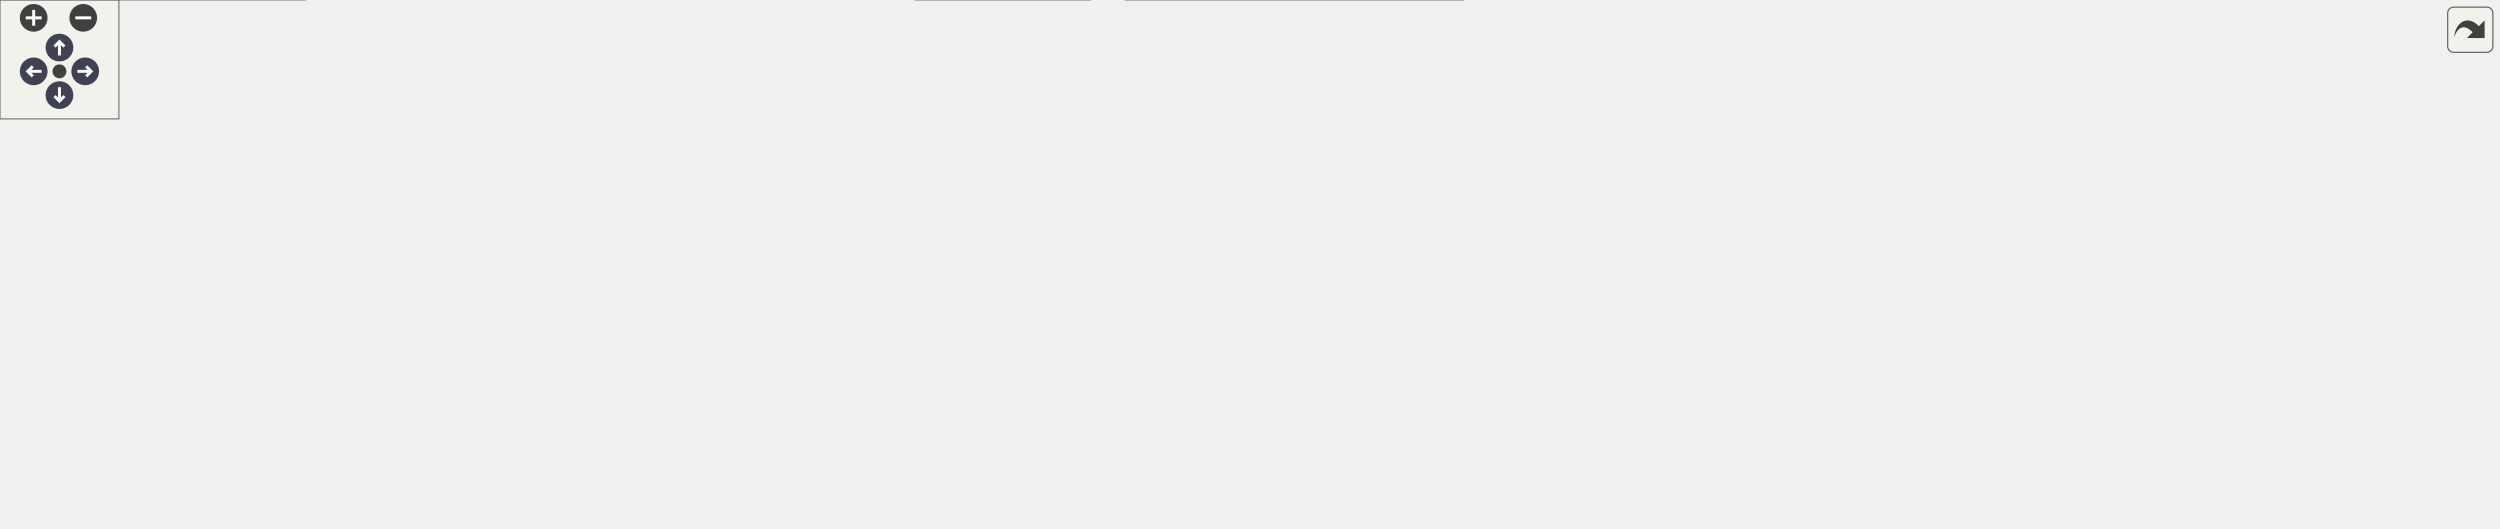
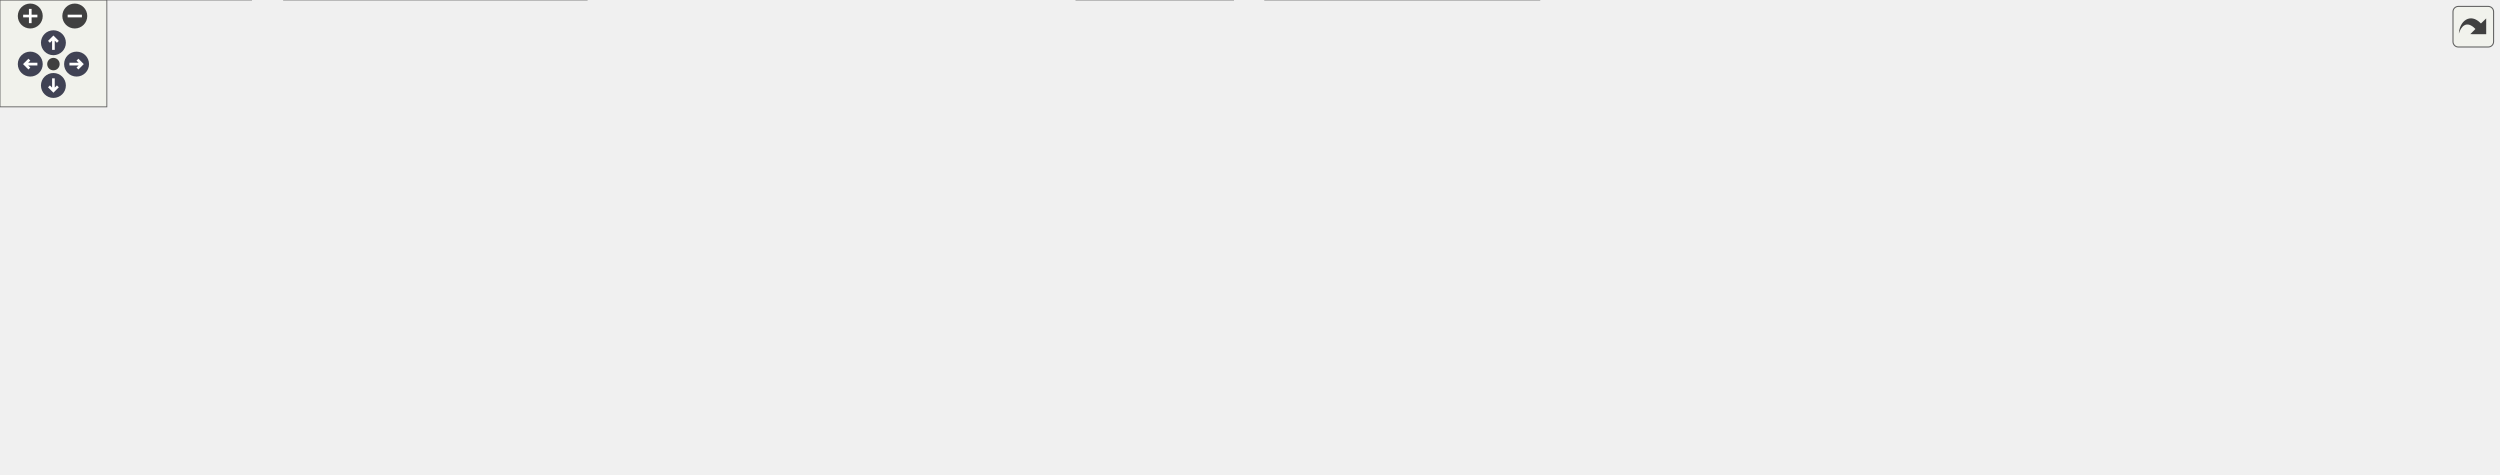
<svg xmlns="http://www.w3.org/2000/svg" xmlns:xlink="http://www.w3.org/1999/xlink" id="main" version="1.1" xml:space="preserve">
  <style type="text/css">
.node, .edge {opacity: 0.7;}
.node.selected, .edge.selected {opacity: 1;}
.edge:hover path { stroke: red; }
.edge:hover polygon { stroke: red; fill: red; }
</style>
  <defs>
    <circle id="rim" cx="0" cy="0" r="7" />
    <circle id="rim2" cx="0" cy="0" r="3.5" />
    <g id="zoomPlus">
      <use xlink:href="#rim" fill="#404040">
        <set attributeName="fill" to="#808080" begin="zoomplus.mouseover" end="zoomplus.mouseout" />
      </use>
      <path d="M-4,0h8M0,-4v8" fill="none" stroke="white" stroke-width="1.5" pointer-events="none" />
    </g>
    <g id="zoomMin">
      <use xlink:href="#rim" fill="#404040">
        <set attributeName="fill" to="#808080" begin="zoomminus.mouseover" end="zoomminus.mouseout" />
      </use>
      <path d="M-4,0h8" fill="none" stroke="white" stroke-width="1.5" pointer-events="none" />
    </g>
    <g id="arrowUp" transform="translate(30 24)">
      <use xlink:href="#rim" />
      <path pointer-events="none" fill="none" stroke="white" stroke-width="1.5" d="M0,-3.0v7 M-2.5,-0.5L0,-3.0L2.5,-0.5" />
    </g>
    <g id="arrowRight" transform="rotate(90) translate(36 -43)">
      <use xlink:href="#rim" />
      <path pointer-events="none" fill="none" stroke="white" stroke-width="1.5" d="M0,-3.0v7 M-2.5,-0.5L0,-3.0L2.5,-0.5" />
    </g>
    <g id="arrowDown" transform="rotate(180) translate(-30 -48)">
      <use xlink:href="#rim" />
      <path pointer-events="none" fill="none" stroke="white" stroke-width="1.5" d="M0,-3.0v7 M-2.5,-0.5L0,-3.0L2.5,-0.5" />
    </g>
    <g id="arrowLeft" transform="rotate(270) translate(-36 17)">
      <use xlink:href="#rim" />
      <path pointer-events="none" fill="none" stroke="white" stroke-width="1.5" d="M0,-3.0v7 M-2.5,-0.5L0,-3.0L2.5,-0.5" />
    </g>
    <g id="resetDef">
      <use xlink:href="#rim2" fill="#404040">
        <set attributeName="fill" to="#808080" begin="reset.mouseover" end="reset.mouseout" />
      </use>
    </g>
  </defs>
  <svg id="graph" class="graph">
    <g id="viewport">
      <g id="Node000001" class="node">
        <g id="a_Node000001">
          <a xlink:title=" ">
-             <polygon fill="#999999" stroke="#666666" points="970.5,-206 779.5,-206 779.5,-176 970.5,-176 970.5,-206" />
-             <text text-anchor="start" x="787.5" y="-194" font-family="Malgun Gothic" font-size="10.00">Source/CoffeeToolbar</text>
-             <text text-anchor="middle" x="875" y="-183" font-family="Malgun Gothic" font-size="10.00">/Private/Common/FolderFeature.cpp</text>
+             <polygon fill="#999999" stroke="#666666" points="1106,-206 929,-206 929,-176 1106,-176 1106,-206" />
+             <text text-anchor="start" x="937" y="-194" font-family="Malgun Gothic" font-size="10.00">Source/CoffeeToolbar</text>
+             <text text-anchor="middle" x="1017.5" y="-183" font-family="Malgun Gothic" font-size="10.00">/Private/Folder/FolderFeature.cpp</text>
          </a>
        </g>
      </g>
      <g id="Node000002" class="node">
        <g id="a_Node000002">
          <a xlink:href="FolderFeature_8h.html" target="_top" xlink:title=" ">
-             <polygon fill="white" stroke="#666666" points="810,-74 670,-74 670,-55 810,-55 810,-74" />
-             <text text-anchor="middle" x="740" y="-62" font-family="Malgun Gothic" font-size="10.00">Common/FolderFeature.h</text>
+             <polygon fill="white" stroke="#666666" points="976,-74 851,-74 851,-55 976,-55 976,-74" />
+             <text text-anchor="middle" x="913.5" y="-62" font-family="Malgun Gothic" font-size="10.00">Folder/FolderFeature.h</text>
          </a>
        </g>
      </g>
      <g id="edge1_Node000001_Node000002" class="edge">
        <g id="a_edge1_Node000001_Node000002">
          <a xlink:title=" ">
-             <path fill="none" stroke="#63b8ff" d="M779.31,-178.69C731.42,-170.85 680.56,-158.45 666,-140 657.74,-129.53 659.44,-121.61 666,-110 674.17,-95.55 689.12,-85.27 703.46,-78.26" />
-             <polygon fill="#63b8ff" stroke="#63b8ff" points="705.01,-81.4 712.71,-74.12 702.15,-75.01 705.01,-81.4" />
+             <path fill="none" stroke="#63b8ff" d="M928.91,-179.82C879.05,-172.07 823.78,-159.37 808.5,-140 800.24,-129.53 801.14,-121.12 808.5,-110 819.02,-94.12 836.45,-83.89 854.12,-77.31" />
+             <polygon fill="#63b8ff" stroke="#63b8ff" points="855.56,-80.52 863.92,-74.02 853.33,-73.89 855.56,-80.52" />
          </a>
        </g>
      </g>
      <g id="Node000004" class="node">
        <g id="a_Node000004">
          <a xlink:href="UToolbarSettings_8h.html" target="_top" xlink:title="Coffee Toolbar 플러그인을 구성하기 위한 개발자 설정을 선언합니다.">
-             <polygon fill="white" stroke="#666666" points="526.5,-134.5 375.5,-134.5 375.5,-115.5 526.5,-115.5 526.5,-134.5" />
-             <text text-anchor="middle" x="451" y="-122.5" font-family="Malgun Gothic" font-size="10.00">Settings/UToolbarSettings.h</text>
+             <polygon fill="white" stroke="#666666" points="637,-134.5 486,-134.5 486,-115.5 637,-115.5 637,-134.5" />
+             <text text-anchor="middle" x="561.5" y="-122.5" font-family="Malgun Gothic" font-size="10.00">Settings/UToolbarSettings.h</text>
          </a>
        </g>
      </g>
      <g id="edge3_Node000001_Node000004" class="edge">
        <g id="a_edge3_Node000001_Node000004">
          <a xlink:title=" ">
-             <path fill="none" stroke="#63b8ff" d="M782.21,-175.99C702.3,-163.93 588.91,-146.82 517.69,-136.07" />
-             <polygon fill="#63b8ff" stroke="#63b8ff" points="517.91,-132.56 507.5,-134.53 516.86,-139.48 517.91,-132.56" />
-           </a>
-         </g>
-       </g>
-       <g id="Node000011" class="node">
-         <g id="a_Node000011">
-           <a xlink:title=" ">
-             <polygon fill="#e0e0e0" stroke="#999999" points="793,-140 675,-140 675,-110 793,-110 793,-140" />
-             <text text-anchor="start" x="683" y="-128" font-family="Malgun Gothic" font-size="10.00">Framework/MultiBox</text>
-             <text text-anchor="middle" x="734" y="-117" font-family="Malgun Gothic" font-size="10.00">/MultiBoxBuilder.h</text>
-           </a>
-         </g>
-       </g>
-       <g id="edge13_Node000001_Node000011" class="edge">
-         <g id="a_edge13_Node000001_Node000011">
-           <a xlink:title=" ">
-             <path fill="none" stroke="#63b8ff" d="M844.06,-175.95C823.49,-166.62 796.27,-154.27 774.05,-144.18" />
-             <polygon fill="#63b8ff" stroke="#63b8ff" points="775.42,-140.96 764.87,-140.01 772.53,-147.33 775.42,-140.96" />
-           </a>
-         </g>
-       </g>
-       <g id="Node000012" class="node">
-         <g id="a_Node000012">
-           <a xlink:title=" ">
-             <polygon fill="#e0e0e0" stroke="#999999" points="939,-134.5 811,-134.5 811,-115.5 939,-115.5 939,-134.5" />
-             <text text-anchor="middle" x="875" y="-122.5" font-family="Malgun Gothic" font-size="10.00">HAL/PlatformProcess.h</text>
-           </a>
-         </g>
-       </g>
-       <g id="edge14_Node000001_Node000012" class="edge">
-         <g id="a_edge14_Node000001_Node000012">
-           <a xlink:title=" ">
-             <path fill="none" stroke="#63b8ff" d="M875,-175.8C875,-166.7 875,-154.79 875,-144.9" />
-             <polygon fill="#63b8ff" stroke="#63b8ff" points="878.5,-144.84 875,-134.84 871.5,-144.84 878.5,-144.84" />
+             <path fill="none" stroke="#63b8ff" d="M928.77,-177.55C842.18,-165.39 712.14,-147.14 632.28,-135.93" />
+             <polygon fill="#63b8ff" stroke="#63b8ff" points="632.7,-132.46 622.31,-134.54 631.73,-139.39 632.7,-132.46" />
          </a>
        </g>
      </g>
      <g id="Node000013" class="node">
        <g id="a_Node000013">
          <a xlink:title=" ">
-             <polygon fill="#e0e0e0" stroke="#999999" points="1072.5,-134.5 957.5,-134.5 957.5,-115.5 1072.5,-115.5 1072.5,-134.5" />
-             <text text-anchor="middle" x="1015" y="-122.5" font-family="Malgun Gothic" font-size="10.00">HAL/PlatformTime.h</text>
-           </a>
-         </g>
-       </g>
-       <g id="edge15_Node000001_Node000013" class="edge">
-         <g id="a_edge15_Node000001_Node000013">
-           <a xlink:title=" ">
-             <path fill="none" stroke="#63b8ff" d="M905.72,-175.95C929.95,-164.88 963.46,-149.56 986.96,-138.82" />
-             <polygon fill="#63b8ff" stroke="#63b8ff" points="988.73,-141.86 996.37,-134.52 985.82,-135.49 988.73,-141.86" />
+             <polygon fill="#e0e0e0" stroke="#999999" points="935.5,-140 817.5,-140 817.5,-110 935.5,-110 935.5,-140" />
+             <text text-anchor="start" x="825.5" y="-128" font-family="Malgun Gothic" font-size="10.00">Framework/MultiBox</text>
+             <text text-anchor="middle" x="876.5" y="-117" font-family="Malgun Gothic" font-size="10.00">/MultiBoxBuilder.h</text>
+           </a>
+         </g>
+       </g>
+       <g id="edge16_Node000001_Node000013" class="edge">
+         <g id="a_edge16_Node000001_Node000013">
+           <a xlink:title=" ">
+             <path fill="none" stroke="#63b8ff" d="M986.56,-175.95C965.99,-166.62 938.77,-154.27 916.55,-144.18" />
+             <polygon fill="#63b8ff" stroke="#63b8ff" points="917.92,-140.96 907.37,-140.01 915.03,-147.33 917.92,-140.96" />
          </a>
        </g>
      </g>
      <g id="Node000014" class="node">
        <g id="a_Node000014">
          <a xlink:title=" ">
-             <polygon fill="#e0e0e0" stroke="#999999" points="1165,-134.5 1091,-134.5 1091,-115.5 1165,-115.5 1165,-134.5" />
-             <text text-anchor="middle" x="1128" y="-122.5" font-family="Malgun Gothic" font-size="10.00">Misc/Guid.h</text>
-           </a>
-         </g>
-       </g>
-       <g id="edge16_Node000001_Node000014" class="edge">
-         <g id="a_edge16_Node000001_Node000014">
-           <a xlink:title=" ">
-             <path fill="none" stroke="#63b8ff" d="M937.29,-175.96C978.51,-166.42 1033.67,-153.18 1082,-140 1084.96,-139.19 1088.03,-138.33 1091.1,-137.44" />
-             <polygon fill="#63b8ff" stroke="#63b8ff" points="1092.24,-140.75 1100.83,-134.56 1090.25,-134.04 1092.24,-140.75" />
+             <polygon fill="#e0e0e0" stroke="#999999" points="1081.5,-134.5 953.5,-134.5 953.5,-115.5 1081.5,-115.5 1081.5,-134.5" />
+             <text text-anchor="middle" x="1017.5" y="-122.5" font-family="Malgun Gothic" font-size="10.00">HAL/PlatformProcess.h</text>
+           </a>
+         </g>
+       </g>
+       <g id="edge17_Node000001_Node000014" class="edge">
+         <g id="a_edge17_Node000001_Node000014">
+           <a xlink:title=" ">
+             <path fill="none" stroke="#63b8ff" d="M1017.5,-175.8C1017.5,-166.7 1017.5,-154.79 1017.5,-144.9" />
+             <polygon fill="#63b8ff" stroke="#63b8ff" points="1021,-144.84 1017.5,-134.84 1014,-144.84 1021,-144.84" />
          </a>
        </g>
      </g>
      <g id="Node000015" class="node">
        <g id="a_Node000015">
          <a xlink:title=" ">
-             <polygon fill="#e0e0e0" stroke="#999999" points="1260.5,-134.5 1183.5,-134.5 1183.5,-115.5 1260.5,-115.5 1260.5,-134.5" />
-             <text text-anchor="middle" x="1222" y="-122.5" font-family="Malgun Gothic" font-size="10.00">Misc/Paths.h</text>
-           </a>
-         </g>
-       </g>
-       <g id="edge17_Node000001_Node000015" class="edge">
-         <g id="a_edge17_Node000001_Node000015">
-           <a xlink:title=" ">
-             <path fill="none" stroke="#63b8ff" d="M970.83,-176.92C1029.78,-168.15 1106.66,-155.39 1174,-140 1177.6,-139.18 1181.32,-138.24 1185.03,-137.26" />
-             <polygon fill="#63b8ff" stroke="#63b8ff" points="1186.04,-140.61 1194.73,-134.56 1184.16,-133.87 1186.04,-140.61" />
+             <polygon fill="#e0e0e0" stroke="#999999" points="1215,-134.5 1100,-134.5 1100,-115.5 1215,-115.5 1215,-134.5" />
+             <text text-anchor="middle" x="1157.5" y="-122.5" font-family="Malgun Gothic" font-size="10.00">HAL/PlatformTime.h</text>
+           </a>
+         </g>
+       </g>
+       <g id="edge18_Node000001_Node000015" class="edge">
+         <g id="a_edge18_Node000001_Node000015">
+           <a xlink:title=" ">
+             <path fill="none" stroke="#63b8ff" d="M1048.22,-175.95C1072.45,-164.88 1105.96,-149.56 1129.46,-138.82" />
+             <polygon fill="#63b8ff" stroke="#63b8ff" points="1131.23,-141.86 1138.87,-134.52 1128.32,-135.49 1131.23,-141.86" />
+           </a>
+         </g>
+       </g>
+       <g id="Node000016" class="node">
+         <g id="a_Node000016">
+           <a xlink:title=" ">
+             <polygon fill="#e0e0e0" stroke="#999999" points="1307.5,-134.5 1233.5,-134.5 1233.5,-115.5 1307.5,-115.5 1307.5,-134.5" />
+             <text text-anchor="middle" x="1270.5" y="-122.5" font-family="Malgun Gothic" font-size="10.00">Misc/Guid.h</text>
+           </a>
+         </g>
+       </g>
+       <g id="edge19_Node000001_Node000016" class="edge">
+         <g id="a_edge19_Node000001_Node000016">
+           <a xlink:title=" ">
+             <path fill="none" stroke="#63b8ff" d="M1079.79,-175.96C1121.01,-166.42 1176.17,-153.18 1224.5,-140 1227.46,-139.19 1230.53,-138.33 1233.6,-137.44" />
+             <polygon fill="#63b8ff" stroke="#63b8ff" points="1234.74,-140.75 1243.33,-134.56 1232.75,-134.04 1234.74,-140.75" />
+           </a>
+         </g>
+       </g>
+       <g id="Node000017" class="node">
+         <g id="a_Node000017">
+           <a xlink:title=" ">
+             <polygon fill="#e0e0e0" stroke="#999999" points="1403,-134.5 1326,-134.5 1326,-115.5 1403,-115.5 1403,-134.5" />
+             <text text-anchor="middle" x="1364.5" y="-122.5" font-family="Malgun Gothic" font-size="10.00">Misc/Paths.h</text>
+           </a>
+         </g>
+       </g>
+       <g id="edge20_Node000001_Node000017" class="edge">
+         <g id="a_edge20_Node000001_Node000017">
+           <a xlink:title=" ">
+             <path fill="none" stroke="#63b8ff" d="M1106.02,-178C1165.81,-169.21 1246.34,-156.04 1316.5,-140 1320.1,-139.18 1323.82,-138.24 1327.53,-137.26" />
+             <polygon fill="#63b8ff" stroke="#63b8ff" points="1328.54,-140.61 1337.23,-134.56 1326.66,-133.87 1328.54,-140.61" />
          </a>
        </g>
      </g>
      <g id="Node000003" class="node">
        <g id="a_Node000003">
          <a xlink:title=" ">
-             <polygon fill="#e0e0e0" stroke="#999999" points="550,-19 462,-19 462,0 550,0 550,-19" />
-             <text text-anchor="middle" x="506" y="-7" font-family="Malgun Gothic" font-size="10.00">CoreMinimal.h</text>
+             <polygon fill="#e0e0e0" stroke="#999999" points="692.5,-19 604.5,-19 604.5,0 692.5,0 692.5,-19" />
+             <text text-anchor="middle" x="648.5" y="-7" font-family="Malgun Gothic" font-size="10.00">CoreMinimal.h</text>
          </a>
        </g>
      </g>
      <g id="edge2_Node000002_Node000003" class="edge">
        <g id="a_edge2_Node000002_Node000003">
          <a xlink:title=" ">
-             <path fill="none" stroke="#63b8ff" d="M702.4,-54.98C662.01,-45.84 597.72,-31.27 553.77,-21.32" />
-             <polygon fill="#63b8ff" stroke="#63b8ff" points="554.42,-17.88 543.89,-19.08 552.87,-24.7 554.42,-17.88" />
+             <path fill="none" stroke="#63b8ff" d="M870.92,-54.98C824.8,-45.76 751.14,-31.03 701.34,-21.07" />
+             <polygon fill="#63b8ff" stroke="#63b8ff" points="701.9,-17.61 691.41,-19.08 700.53,-24.48 701.9,-17.61" />
          </a>
        </g>
      </g>
      <g id="edge4_Node000004_Node000003" class="edge">
        <g id="a_edge4_Node000004_Node000003">
          <a xlink:title=" ">
-             <path fill="none" stroke="#63b8ff" d="M458.61,-115.37C466.66,-105.83 479.25,-89.74 487,-74 494.07,-59.63 499.07,-42.11 502.16,-29.11" />
-             <polygon fill="#63b8ff" stroke="#63b8ff" points="505.65,-29.57 504.39,-19.05 498.81,-28.06 505.65,-29.57" />
+             <path fill="none" stroke="#63b8ff" d="M593.26,-115.47C613.82,-108.13 638.99,-95.26 651.5,-74 659.46,-60.47 657.65,-42.38 654.47,-28.97" />
+             <polygon fill="#63b8ff" stroke="#63b8ff" points="657.74,-27.68 651.66,-19.01 651.01,-29.59 657.74,-27.68" />
          </a>
        </g>
      </g>
      <g id="Node000005" class="node">
        <g id="a_Node000005">
          <a xlink:href="FToolbarButtonInfo_8h.html" target="_top" xlink:title="커스터마이즈 가능한 Coffee Toolbar 버튼 정보를 선언합니다.">
-             <polygon fill="white" stroke="#666666" points="651.5,-74 534.5,-74 534.5,-55 651.5,-55 651.5,-74" />
-             <text text-anchor="middle" x="593" y="-62" font-family="Malgun Gothic" font-size="10.00">FToolbarButtonInfo.h</text>
+             <polygon fill="white" stroke="#666666" points="292,-74 175,-74 175,-55 292,-55 292,-74" />
+             <text text-anchor="middle" x="233.5" y="-62" font-family="Malgun Gothic" font-size="10.00">FToolbarButtonInfo.h</text>
          </a>
        </g>
      </g>
      <g id="edge5_Node000004_Node000005" class="edge">
        <g id="a_edge5_Node000004_Node000005">
          <a xlink:title=" ">
-             <path fill="none" stroke="#63b8ff" d="M471.65,-115.49C495.63,-105.62 535.39,-89.23 562.83,-77.93" />
-             <polygon fill="#63b8ff" stroke="#63b8ff" points="564.41,-81.06 572.33,-74.02 561.75,-74.59 564.41,-81.06" />
+             <path fill="none" stroke="#63b8ff" d="M513.81,-115.49C454.9,-104.99 354.75,-87.12 291.46,-75.84" />
+             <polygon fill="#63b8ff" stroke="#63b8ff" points="291.71,-72.33 281.25,-74.02 290.48,-79.22 291.71,-72.33" />
          </a>
        </g>
      </g>
      <g id="Node000007" class="node">
        <g id="a_Node000007">
          <a xlink:title=" ">
-             <polygon fill="#e0e0e0" stroke="#999999" points="298,-74 146,-74 146,-55 298,-55 298,-74" />
-             <text text-anchor="middle" x="222" y="-62" font-family="Malgun Gothic" font-size="10.00">Engine/DeveloperSettings.h</text>
+             <polygon fill="#e0e0e0" stroke="#999999" points="462.5,-74 310.5,-74 310.5,-55 462.5,-55 462.5,-74" />
+             <text text-anchor="middle" x="386.5" y="-62" font-family="Malgun Gothic" font-size="10.00">Engine/DeveloperSettings.h</text>
          </a>
        </g>
      </g>
      <g id="edge8_Node000004_Node000007" class="edge">
        <g id="a_edge8_Node000004_Node000007">
          <a xlink:title=" ">
-             <path fill="none" stroke="#63b8ff" d="M417.7,-115.49C377.42,-105.2 309.52,-87.86 265.23,-76.54" />
-             <polygon fill="#63b8ff" stroke="#63b8ff" points="265.89,-73.1 255.34,-74.02 264.16,-79.88 265.89,-73.1" />
+             <path fill="none" stroke="#63b8ff" d="M536.05,-115.49C505.86,-105.4 455.34,-88.51 421.48,-77.19" />
+             <polygon fill="#63b8ff" stroke="#63b8ff" points="422.57,-73.87 411.98,-74.02 420.35,-80.51 422.57,-73.87" />
          </a>
        </g>
      </g>
      <g id="Node000008" class="node">
        <g id="a_Node000008">
          <a xlink:href="FFolderPathInfo_8h.html" target="_top" xlink:title=" ">
-             <polygon fill="white" stroke="#666666" points="127.5,-74 26.5,-74 26.5,-55 127.5,-55 127.5,-74" />
-             <text text-anchor="middle" x="77" y="-62" font-family="Malgun Gothic" font-size="10.00">FFolderPathInfo.h</text>
+             <polygon fill="white" stroke="#666666" points="832.5,-74 698.5,-74 698.5,-55 832.5,-55 832.5,-74" />
+             <text text-anchor="middle" x="765.5" y="-62" font-family="Malgun Gothic" font-size="10.00">Folder/FFolderPathInfo.h</text>
          </a>
        </g>
      </g>
      <g id="edge9_Node000004_Node000008" class="edge">
        <g id="a_edge9_Node000004_Node000008">
          <a xlink:title=" ">
-             <path fill="none" stroke="#63b8ff" d="M396.62,-115.49C327.78,-104.73 209.54,-86.23 137.79,-75.01" />
-             <polygon fill="#63b8ff" stroke="#63b8ff" points="137.97,-71.49 127.55,-73.41 136.89,-78.41 137.97,-71.49" />
+             <path fill="none" stroke="#63b8ff" d="M591.16,-115.49C626.74,-105.29 686.52,-88.15 725.98,-76.83" />
+             <polygon fill="#63b8ff" stroke="#63b8ff" points="727.15,-80.14 735.8,-74.02 725.22,-73.41 727.15,-80.14" />
          </a>
        </g>
      </g>
      <g id="Node000010" class="node">
        <g id="a_Node000010">
-           <a xlink:title=" ">
-             <polygon fill="#e0e0e0" stroke="#999999" points="477.5,-74 316.5,-74 316.5,-55 477.5,-55 477.5,-74" />
-             <text text-anchor="middle" x="397" y="-62" font-family="Malgun Gothic" font-size="10.00">UToolbarSettings.generated.h</text>
+           <a xlink:href="FApiSendInfo_8h.html" target="_top" xlink:title="HTTP API 요청 정보를 정의합니다.">
+             <polygon fill="white" stroke="#666666" points="156.5,-74 4.5,-74 4.5,-55 156.5,-55 156.5,-74" />
+             <text text-anchor="middle" x="80.5" y="-62" font-family="Malgun Gothic" font-size="10.00">NetworkTest/FApiSendInfo.h</text>
          </a>
        </g>
      </g>
      <g id="edge12_Node000004_Node000010" class="edge">
        <g id="a_edge12_Node000004_Node000010">
          <a xlink:title=" ">
-             <path fill="none" stroke="#63b8ff" d="M443.03,-115.37C434.9,-106.55 422.07,-92.66 412.02,-81.77" />
-             <polygon fill="#63b8ff" stroke="#63b8ff" points="414.36,-79.14 405,-74.17 409.21,-83.89 414.36,-79.14" />
+             <path fill="none" stroke="#63b8ff" d="M491.56,-115.49C403.66,-104.8 253.14,-86.5 160.67,-75.25" />
+             <polygon fill="#63b8ff" stroke="#63b8ff" points="160.88,-71.75 150.53,-74.02 160.03,-78.7 160.88,-71.75" />
+           </a>
+         </g>
+       </g>
+       <g id="Node000012" class="node">
+         <g id="a_Node000012">
+           <a xlink:title=" ">
+             <polygon fill="#e0e0e0" stroke="#999999" points="642,-74 481,-74 481,-55 642,-55 642,-74" />
+             <text text-anchor="middle" x="561.5" y="-62" font-family="Malgun Gothic" font-size="10.00">UToolbarSettings.generated.h</text>
+           </a>
+         </g>
+       </g>
+       <g id="edge15_Node000004_Node000012" class="edge">
+         <g id="a_edge15_Node000004_Node000012">
+           <a xlink:title=" ">
+             <path fill="none" stroke="#63b8ff" d="M561.5,-115.37C561.5,-107.25 561.5,-94.81 561.5,-84.39" />
+             <polygon fill="#63b8ff" stroke="#63b8ff" points="565,-84.17 561.5,-74.17 558,-84.17 565,-84.17" />
          </a>
        </g>
      </g>
      <g id="edge6_Node000005_Node000003" class="edge">
        <g id="a_edge6_Node000005_Node000003">
          <a xlink:title=" ">
-             <path fill="none" stroke="#63b8ff" d="M579.02,-54.98C565.53,-46.77 544.87,-34.18 528.96,-24.49" />
-             <polygon fill="#63b8ff" stroke="#63b8ff" points="530.59,-21.38 520.23,-19.17 526.95,-27.36 530.59,-21.38" />
+             <path fill="none" stroke="#63b8ff" d="M292.08,-56.02C372.59,-45.74 516.3,-27.38 594.39,-17.41" />
+             <polygon fill="#63b8ff" stroke="#63b8ff" points="595.02,-20.86 604.5,-16.12 594.14,-13.91 595.02,-20.86" />
          </a>
        </g>
      </g>
      <g id="Node000006" class="node">
        <g id="a_Node000006">
          <a xlink:title=" ">
-             <polygon fill="#e0e0e0" stroke="#999999" points="738,-19 568,-19 568,0 738,0 738,-19" />
-             <text text-anchor="middle" x="653" y="-7" font-family="Malgun Gothic" font-size="10.00">FToolbarButtonInfo.generated.h</text>
+             <polygon fill="#e0e0e0" stroke="#999999" points="329.5,-19 159.5,-19 159.5,0 329.5,0 329.5,-19" />
+             <text text-anchor="middle" x="244.5" y="-7" font-family="Malgun Gothic" font-size="10.00">FToolbarButtonInfo.generated.h</text>
          </a>
        </g>
      </g>
      <g id="edge7_Node000005_Node000006" class="edge">
        <g id="a_edge7_Node000005_Node000006">
          <a xlink:title=" ">
-             <path fill="none" stroke="#63b8ff" d="M602.64,-54.98C611.51,-47.15 624.87,-35.34 635.61,-25.86" />
-             <polygon fill="#63b8ff" stroke="#63b8ff" points="638.01,-28.41 643.18,-19.17 633.37,-23.17 638.01,-28.41" />
+             <path fill="none" stroke="#63b8ff" d="M235.32,-54.75C236.76,-47.8 238.82,-37.85 240.63,-29.13" />
+             <polygon fill="#63b8ff" stroke="#63b8ff" points="244.11,-29.59 242.72,-19.09 237.26,-28.17 244.11,-29.59" />
          </a>
        </g>
      </g>
      <g id="edge10_Node000008_Node000003" class="edge">
        <g id="a_edge10_Node000008_Node000003">
          <a xlink:title=" ">
-             <path fill="none" stroke="#63b8ff" d="M127.73,-56.24C130.87,-55.81 133.97,-55.4 137,-55 248.75,-40.35 379.78,-24.98 451.76,-16.69" />
-             <polygon fill="#63b8ff" stroke="#63b8ff" points="452.41,-20.13 461.94,-15.51 451.61,-13.18 452.41,-20.13" />
+             <path fill="none" stroke="#63b8ff" d="M746.7,-54.98C727.88,-46.46 698.68,-33.23 677,-23.41" />
+             <polygon fill="#63b8ff" stroke="#63b8ff" points="678.19,-20.11 667.64,-19.17 675.3,-26.48 678.19,-20.11" />
          </a>
        </g>
      </g>
      <g id="Node000009" class="node">
        <g id="a_Node000009">
          <a xlink:title=" ">
-             <polygon fill="#e0e0e0" stroke="#999999" points="154,-19 0,-19 0,0 154,0 154,-19" />
-             <text text-anchor="middle" x="77" y="-7" font-family="Malgun Gothic" font-size="10.00">FFolderPathInfo.generated.h</text>
+             <polygon fill="#e0e0e0" stroke="#999999" points="864.5,-19 710.5,-19 710.5,0 864.5,0 864.5,-19" />
+             <text text-anchor="middle" x="787.5" y="-7" font-family="Malgun Gothic" font-size="10.00">FFolderPathInfo.generated.h</text>
          </a>
        </g>
      </g>
      <g id="edge11_Node000008_Node000009" class="edge">
        <g id="a_edge11_Node000008_Node000009">
          <a xlink:title=" ">
-             <path fill="none" stroke="#63b8ff" d="M77,-54.75C77,-47.8 77,-37.85 77,-29.13" />
-             <polygon fill="#63b8ff" stroke="#63b8ff" points="80.5,-29.09 77,-19.09 73.5,-29.09 80.5,-29.09" />
+             <path fill="none" stroke="#63b8ff" d="M769.13,-54.75C772.08,-47.65 776.33,-37.4 780.01,-28.56" />
+             <polygon fill="#63b8ff" stroke="#63b8ff" points="783.33,-29.67 783.93,-19.09 776.87,-26.98 783.33,-29.67" />
+           </a>
+         </g>
+       </g>
+       <g id="edge13_Node000010_Node000003" class="edge">
+         <g id="a_edge13_Node000010_Node000003">
+           <a xlink:title=" ">
+             <path fill="none" stroke="#63b8ff" d="M156.95,-55.83C159.84,-55.55 162.7,-55.27 165.5,-55 320.92,-40.07 504.57,-23.42 594.03,-15.38" />
+             <polygon fill="#63b8ff" stroke="#63b8ff" points="594.56,-18.85 604.21,-14.46 593.93,-11.87 594.56,-18.85" />
+           </a>
+         </g>
+       </g>
+       <g id="Node000011" class="node">
+         <g id="a_Node000011">
+           <a xlink:title=" ">
+             <polygon fill="#e0e0e0" stroke="#999999" points="141,-19 0,-19 0,0 141,0 141,-19" />
+             <text text-anchor="middle" x="70.5" y="-7" font-family="Malgun Gothic" font-size="10.00">FApiSendInfo.generated.h</text>
+           </a>
+         </g>
+       </g>
+       <g id="edge14_Node000010_Node000011" class="edge">
+         <g id="a_edge14_Node000010_Node000011">
+           <a xlink:title=" ">
+             <path fill="none" stroke="#63b8ff" d="M78.85,-54.75C77.54,-47.8 75.66,-37.85 74.02,-29.13" />
+             <polygon fill="#63b8ff" stroke="#63b8ff" points="77.41,-28.27 72.12,-19.09 70.54,-29.56 77.41,-28.27" />
          </a>
        </g>
      </g>
    </g>
  </svg>
  <g id="navigator" transform="translate(0 0)" fill="#404254">
    <rect fill="#f2f5e9" fill-opacity="0.5" stroke="#606060" stroke-width=".5" x="0" y="0" width="60" height="60" />
    <use id="zoomplus" xlink:href="#zoomPlus" x="17" y="9" />
    <use id="zoomminus" xlink:href="#zoomMin" x="42" y="9" />
    <use id="reset" xlink:href="#resetDef" x="30" y="36" />
    <use id="arrowup" xlink:href="#arrowUp" x="0" y="0" />
    <use id="arrowright" xlink:href="#arrowRight" x="0" y="0" />
    <use id="arrowdown" xlink:href="#arrowDown" x="0" y="0" />
    <use id="arrowleft" xlink:href="#arrowLeft" x="0" y="0" />
  </g>
  <svg viewBox="0 0 15 15" width="100%" height="30px" preserveAspectRatio="xMaxYMin meet">
    <g id="arrow_out" transform="scale(0.3 0.3)">
      <a xlink:href="FolderFeature_8cpp__incl_org.svg" target="_base">
        <rect id="button" ry="5" rx="5" y="6" x="6" height="38" width="38" fill="#f2f5e9" fill-opacity="0.5" stroke="#606060" stroke-width="1.0" />
        <path id="arrow" d="M 11.5,31.437 C 11.94,20.098 22.043,11.323 32.159,21.979 L 37.069,17.246 C 37.069,17.246 37.088,32 37.088,32 L 22.16,31.978 C 22.16,31.978 26.998,27.14 26.998,27.14 C 18.529,18.264 13.292,25.23 11.5,31.437 z" style="fill:#404040;" />
      </a>
    </g>
  </svg>
  <style type="text/css">

[data-mouse-over-selected='false'] { opacity: 0.7; }
[data-mouse-over-selected='true']  { opacity: 1.0; }

</style>
</svg>
